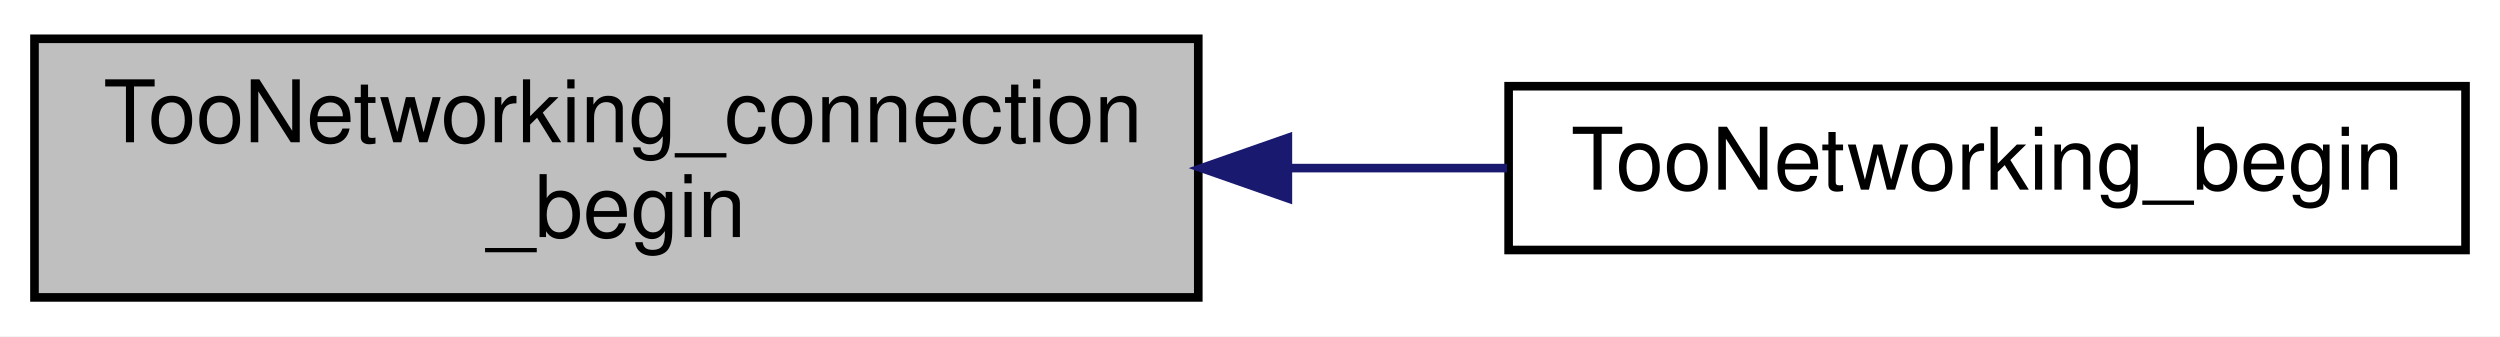
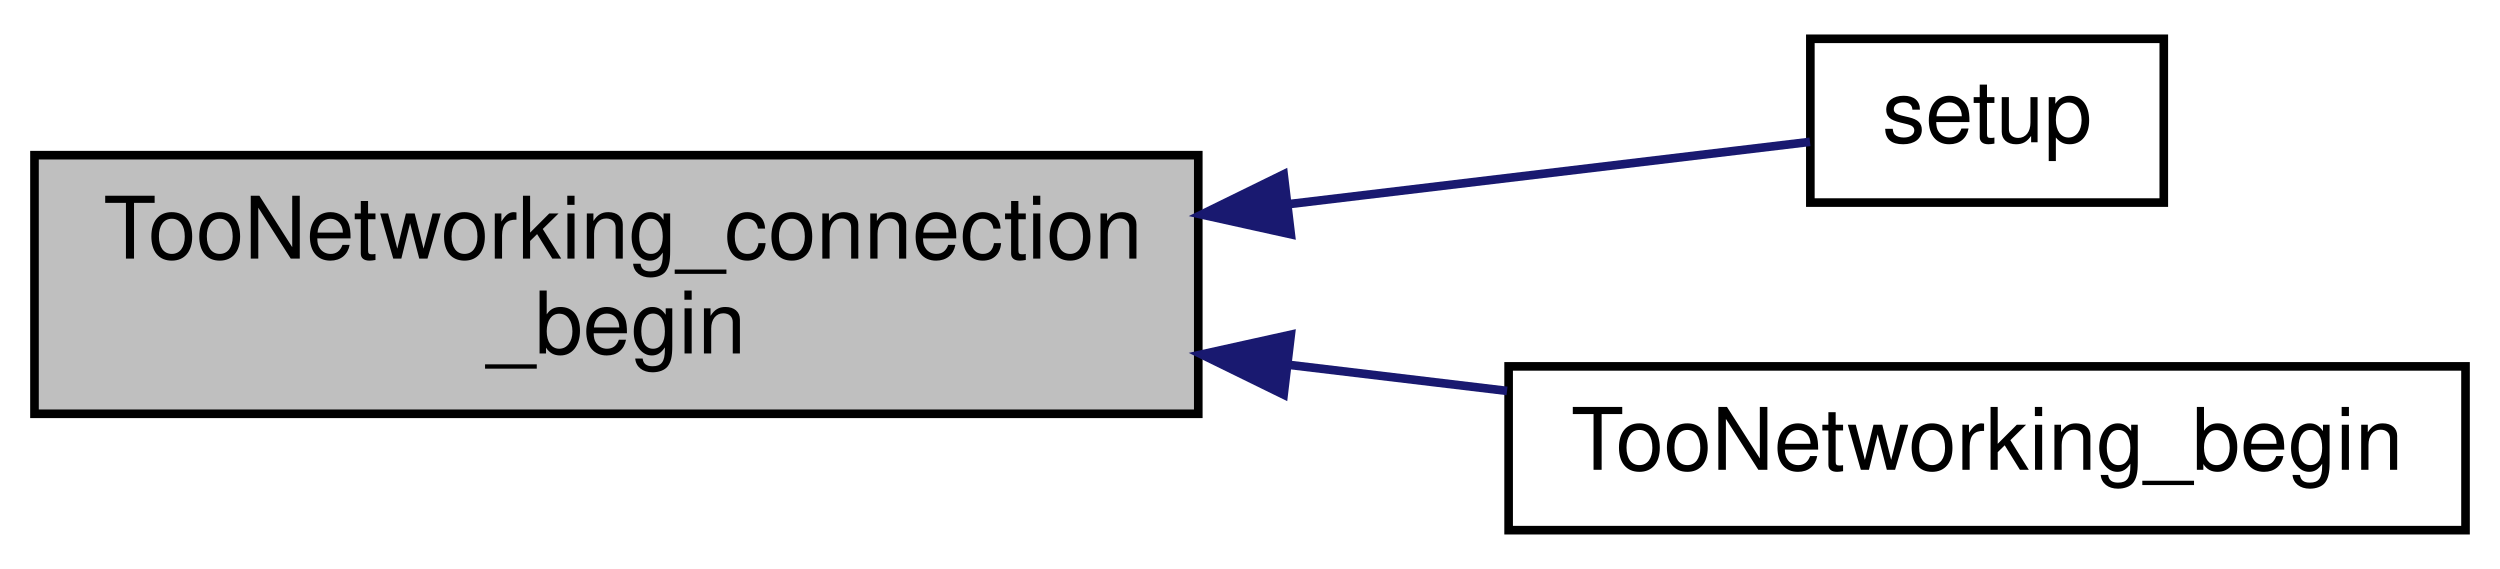
- <svg xmlns="http://www.w3.org/2000/svg" xmlns:xlink="http://www.w3.org/1999/xlink" width="290pt" height="39pt" viewBox="0.00 0.00 290.00 39.00">
-   <g id="graph0" class="graph" transform="scale(1 1) rotate(0) translate(4 35)">
-     <polygon fill="#ffffff" stroke="transparent" points="-4,4 -4,-35 286,-35 286,4 -4,4" />
+ <svg xmlns="http://www.w3.org/2000/svg" xmlns:xlink="http://www.w3.org/1999/xlink" width="290pt" height="66pt" viewBox="0.00 0.00 290.00 66.00">
+   <g id="graph0" class="graph" transform="scale(1 1) rotate(0) translate(4 62)">
+     <polygon fill="#ffffff" stroke="transparent" points="-4,4 -4,-62 286,-62 286,4 -4,4" />
    <g id="node1" class="node">
-       <polygon fill="#bfbfbf" stroke="#000000" points="0,-.5 0,-30.5 135,-30.5 135,-.5 0,-.5" />
-       <text text-anchor="start" x="8" y="-18.5" font-family="Helvetica,sans-Serif" font-size="10.00" fill="#000000">TooNetworking_connection</text>
-       <text text-anchor="middle" x="67.5" y="-7.5" font-family="Helvetica,sans-Serif" font-size="10.00" fill="#000000">_begin</text>
+       <polygon fill="#bfbfbf" stroke="#000000" points="0,-14 0,-44 135,-44 135,-14 0,-14" />
+       <text text-anchor="start" x="8" y="-32" font-family="Helvetica,sans-Serif" font-size="10.00" fill="#000000">TooNetworking_connection</text>
+       <text text-anchor="middle" x="67.5" y="-21" font-family="Helvetica,sans-Serif" font-size="10.00" fill="#000000">_begin</text>
    </g>
    <g id="node2" class="node">
      <g id="a_node2">
-         <a xlink:href="TooNetworking_8h.html#a2676204dee95da1ef337de95eb0e9bcb" target="_top" xlink:title="TooNetworking_begin">
-           <polygon fill="#ffffff" stroke="#000000" points="171,-6 171,-25 282,-25 282,-6 171,-6" />
-           <text text-anchor="middle" x="226.5" y="-13" font-family="Helvetica,sans-Serif" font-size="10.00" fill="#000000">TooNetworking_begin</text>
+         <a xlink:href="NODE__SKETCH__TooAutomation__Node_8ino_8cpp.html#a7dfd9b79bc5a37d7df40207afbc5431f" target="_top" xlink:title="setup">
+           <polygon fill="#ffffff" stroke="#000000" points="206,-38.5 206,-57.5 247,-57.5 247,-38.5 206,-38.5" />
+           <text text-anchor="middle" x="226.5" y="-45.5" font-family="Helvetica,sans-Serif" font-size="10.00" fill="#000000">setup</text>
        </a>
      </g>
    </g>
    <g id="edge1" class="edge">
-       <path fill="none" stroke="#191970" d="M145.421,-15.5C153.995,-15.5 162.593,-15.5 170.816,-15.5" />
-       <polygon fill="#191970" stroke="#191970" points="145.392,-12 135.392,-15.5 145.392,-19 145.392,-12" />
+       <path fill="none" stroke="#191970" d="M145.609,-38.334C167.924,-41 190.385,-43.684 205.957,-45.545" />
+       <polygon fill="#191970" stroke="#191970" points="145.736,-34.824 135.392,-37.113 144.906,-41.775 145.736,-34.824" />
+     </g>
+     <g id="node3" class="node">
+       <g id="a_node3">
+         <a xlink:href="TooNetworking_8h.html#a2676204dee95da1ef337de95eb0e9bcb" target="_top" xlink:title="TooNetworking_begin">
+           <polygon fill="#ffffff" stroke="#000000" points="171,-.5 171,-19.5 282,-19.5 282,-.5 171,-.5" />
+           <text text-anchor="middle" x="226.5" y="-7.5" font-family="Helvetica,sans-Serif" font-size="10.00" fill="#000000">TooNetworking_begin</text>
+         </a>
+       </g>
+     </g>
+     <g id="edge2" class="edge">
+       <path fill="none" stroke="#191970" d="M145.421,-19.689C153.995,-18.664 162.593,-17.637 170.816,-16.654" />
+       <polygon fill="#191970" stroke="#191970" points="144.906,-16.225 135.392,-20.887 145.736,-23.176 144.906,-16.225" />
    </g>
  </g>
</svg>
